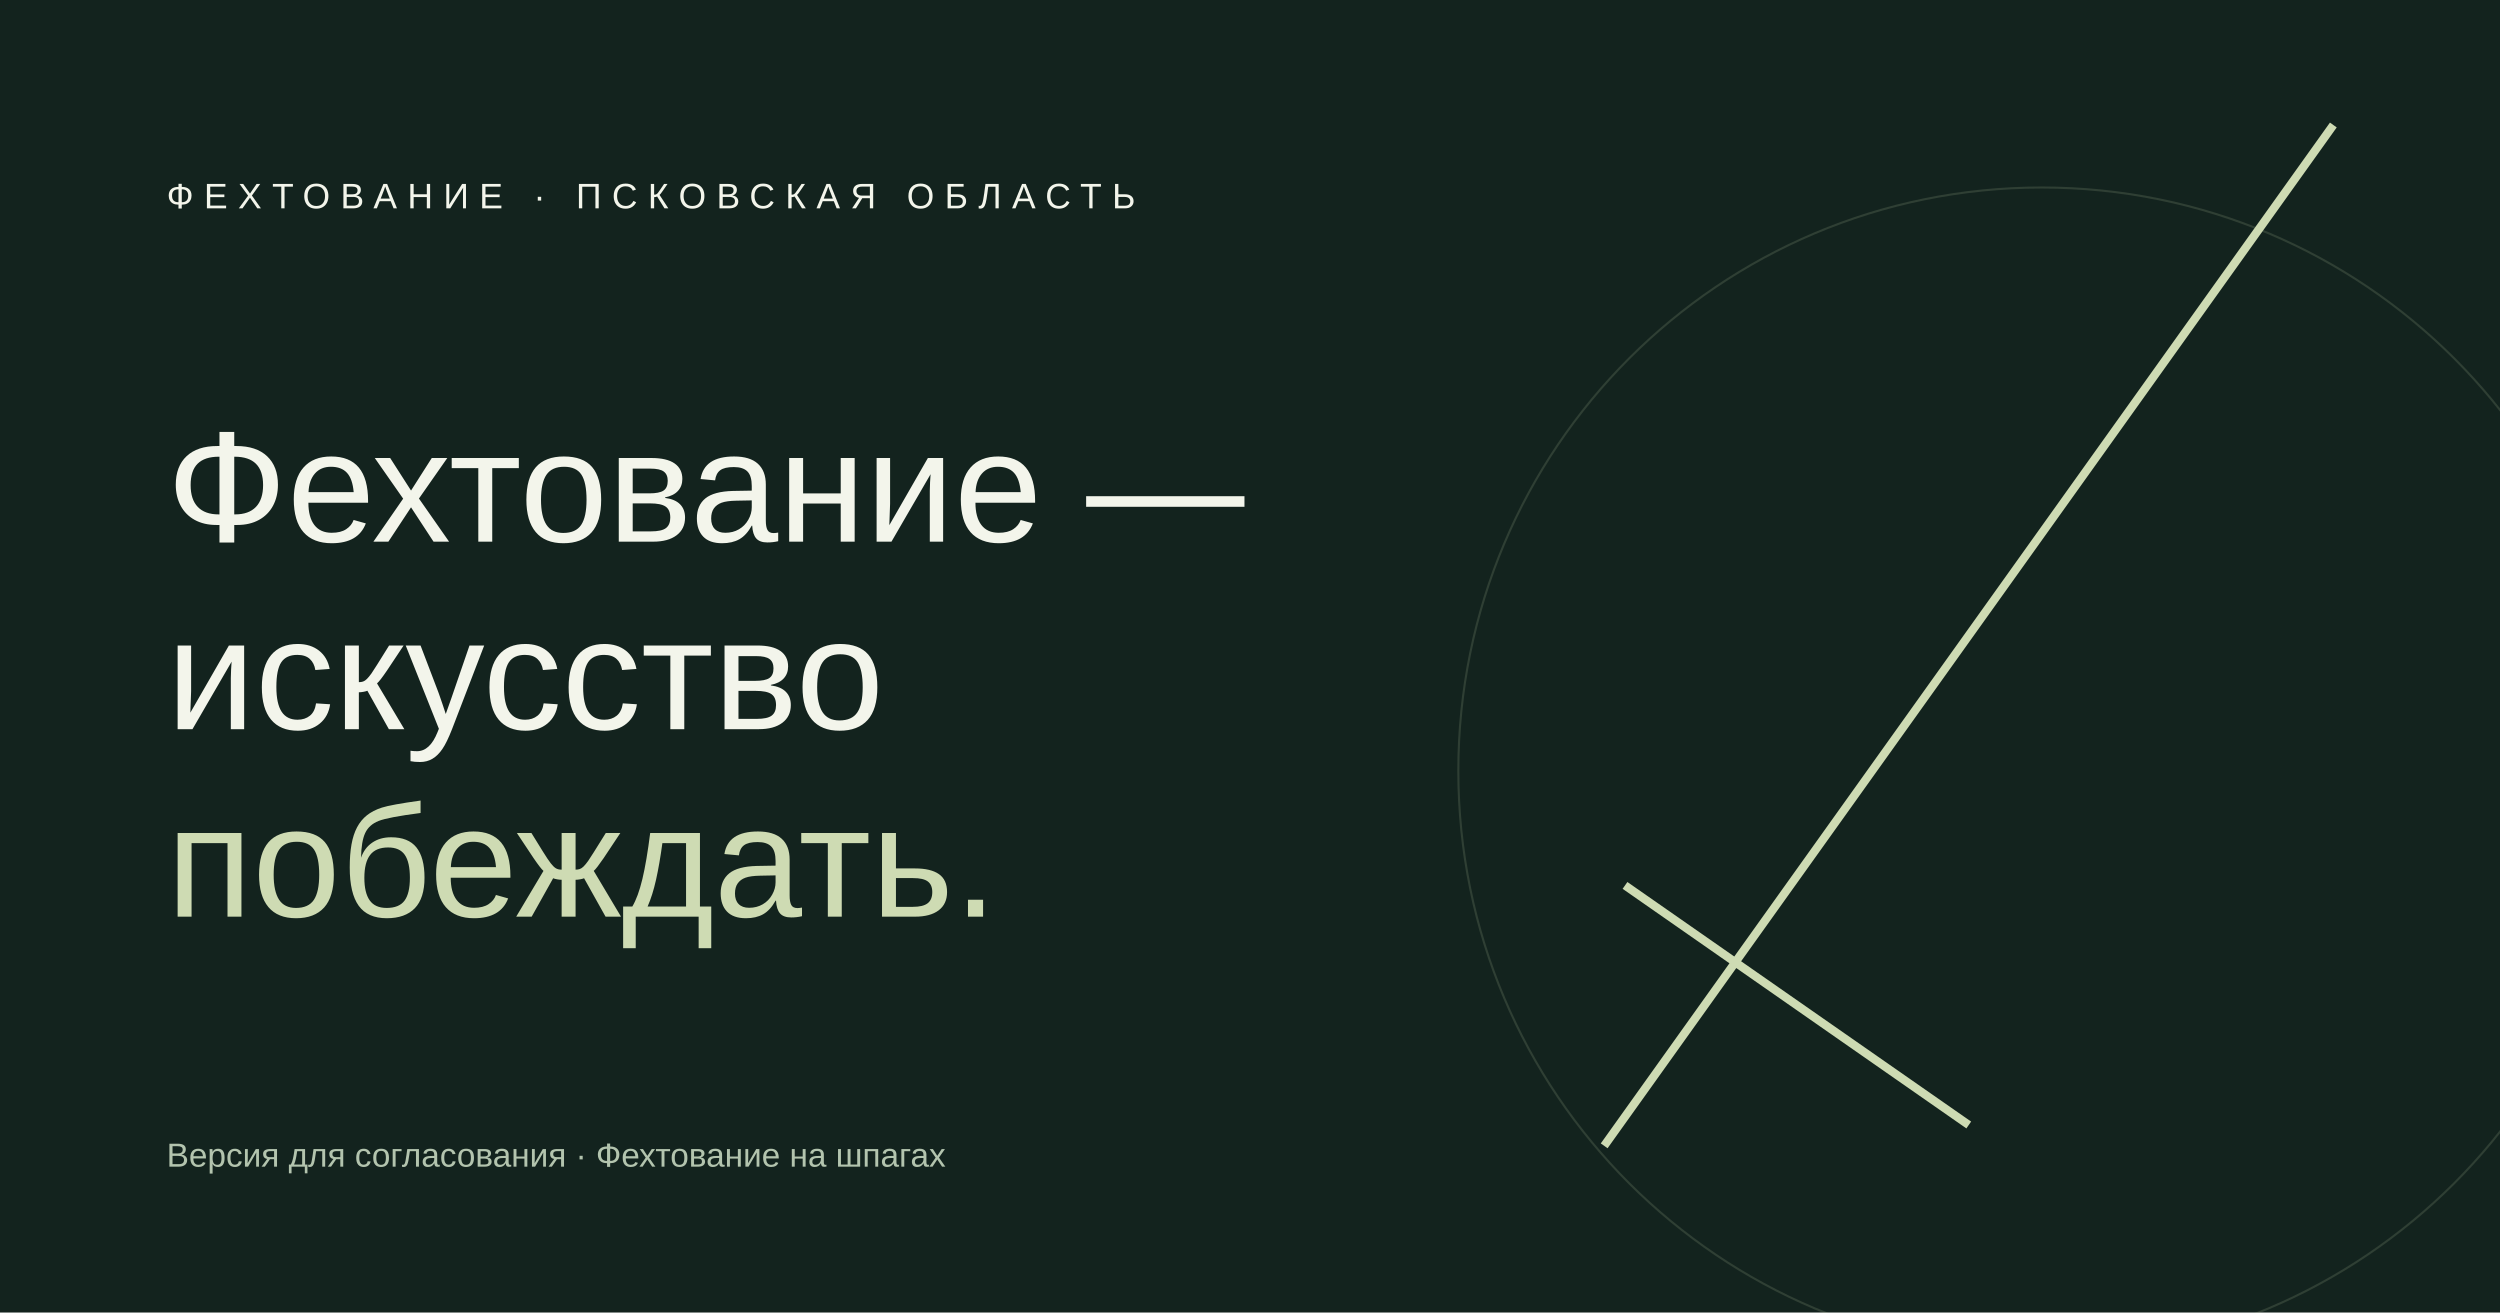
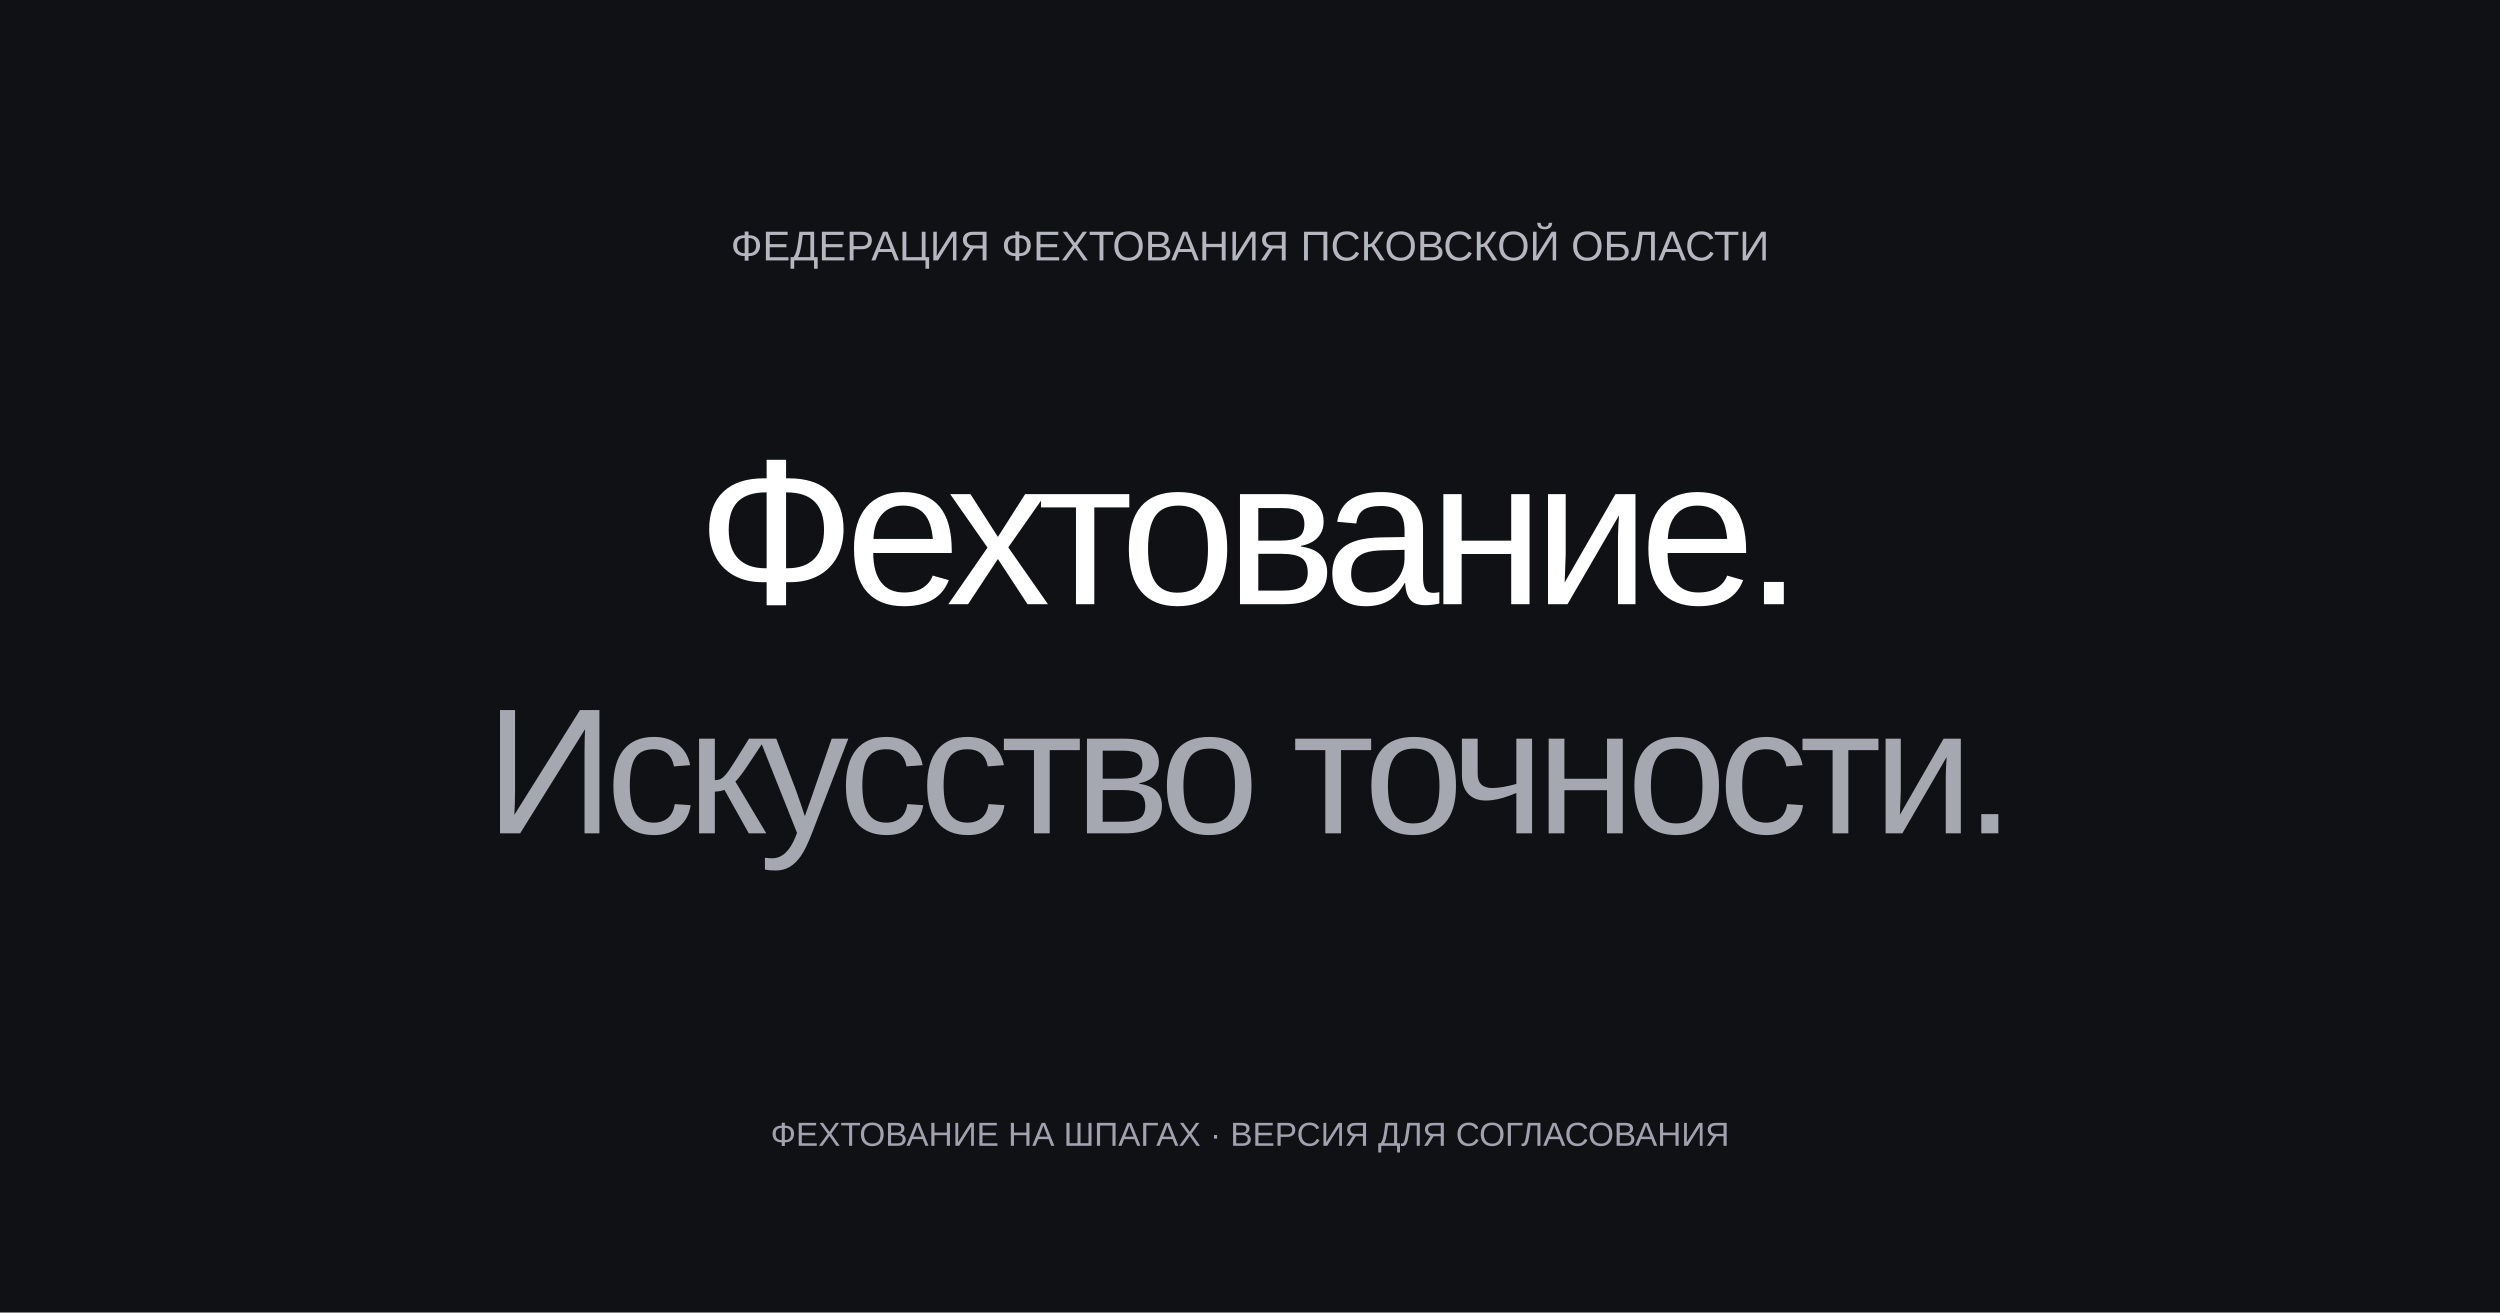
<svg xmlns="http://www.w3.org/2000/svg" width="1200" height="630" viewBox="0 0 1200 630">
-   <rect width="1200" height="630" fill="#13231e" />
-   <circle cx="980" cy="370" r="280" fill="none" stroke="#bbcca4" stroke-opacity=".17" />
-   <path d="m1120 60-350 490m175-10-165-115" fill="none" stroke="#cedbb3" stroke-width="4" />
-   <g font-family="Arial,sans-serif" fill="#f3f5eb">
-     <text x="80" y="100" font-size="17" letter-spacing="5">ФЕХТОВАНИЕ · ПСКОВСКАЯ ОБЛАСТЬ</text>
-     <text x="80" y="260" font-size="76">Фехтование —</text>
-     <text x="80" y="350" font-size="76">искусство</text>
-     <text x="80" y="440" font-size="76" fill="#cedbb3">побеждать.</text>
-     <text x="80" y="560" font-size="16" fill="#b3c4ae">Версия для согласования · Фехтование на шпагах</text>
+   <rect width="1200" height="630" fill="#101114" />
+   <g font-family="Arial,sans-serif" text-anchor="middle">
+     <text x="600" y="125" font-size="20" fill="#b4b6c0">ФЕДЕРАЦИЯ ФЕХТОВАНИЯ ПСКОВСКОЙ ОБЛАСТИ</text>
+     <text x="600" y="290" font-size="100" letter-spacing="-5" fill="#fff">Фехтование.</text>
+     <text x="600" y="400" font-size="86" letter-spacing="-4" fill="#a5a8b1">Искусство точности.</text>
+     <text x="600" y="550" font-size="16" fill="#a0a3af">ФЕХТОВАНИЕ НА ШПАГАХ · ВЕРСИЯ ДЛЯ СОГЛАСОВАНИЯ</text>
  </g>
</svg>
